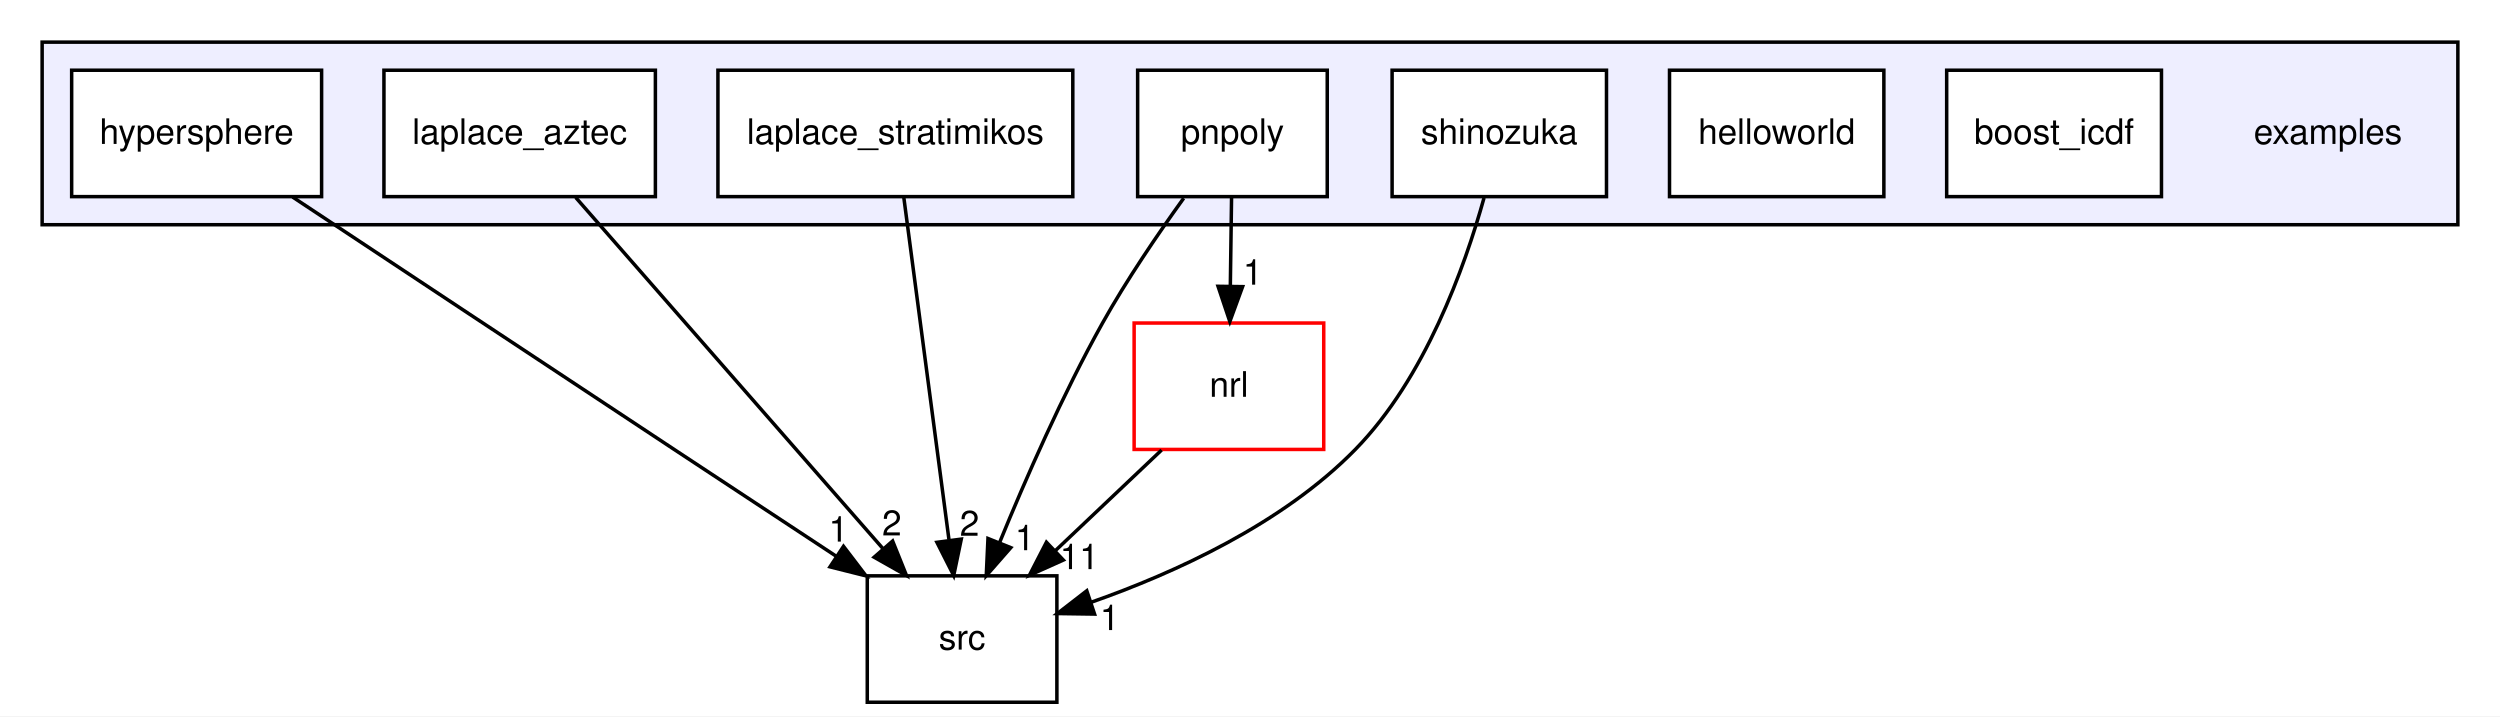
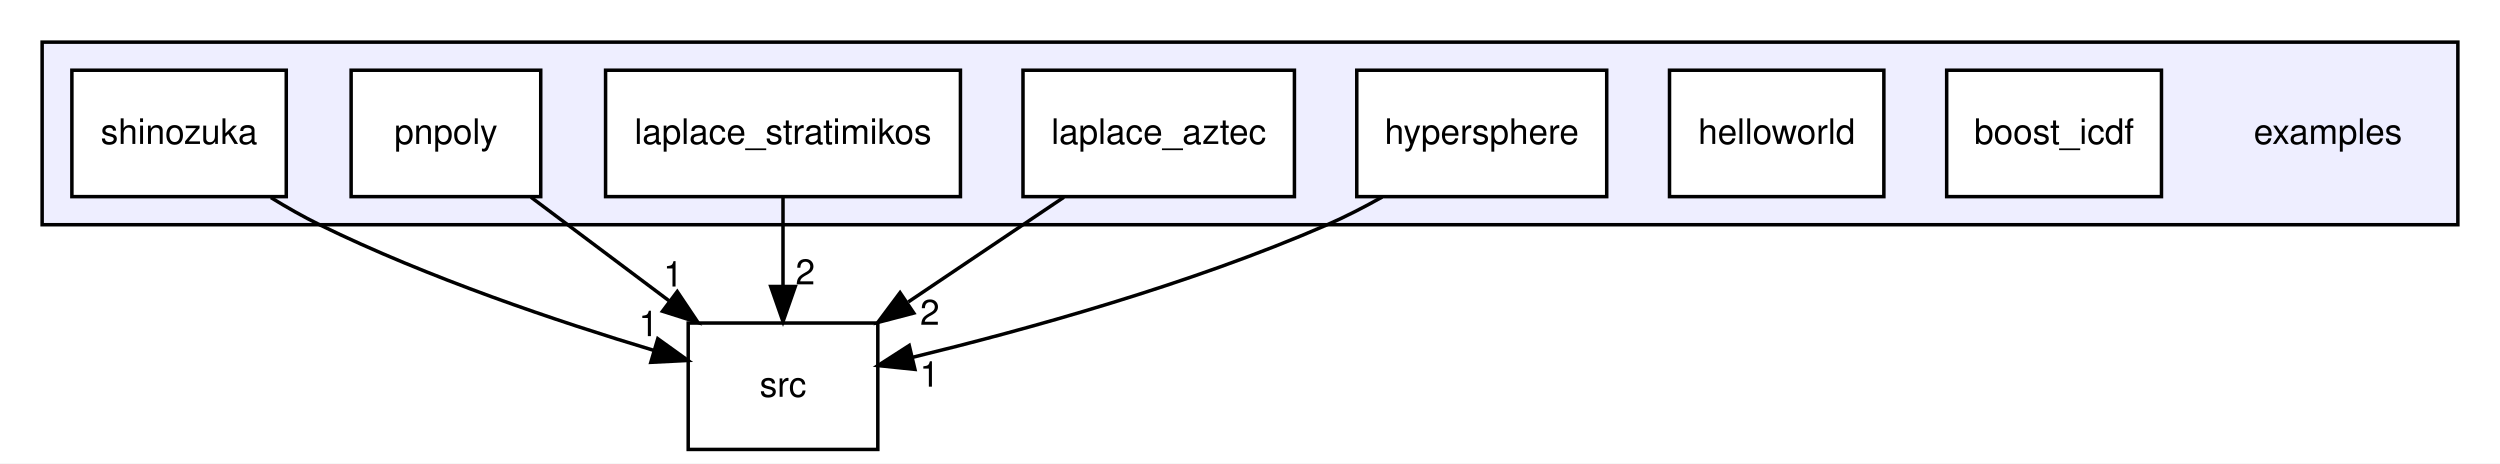
- <svg xmlns="http://www.w3.org/2000/svg" xmlns:xlink="http://www.w3.org/1999/xlink" width="712pt" height="204pt" viewBox="0.00 0.00 712.00 204.00">
-   <g id="graph0" class="graph" transform="scale(1 1) rotate(0) translate(4 200)">
-     <polygon fill="#ffffff" stroke="transparent" points="-4,4 -4,-200 708,-200 708,4 -4,4" />
+ <svg xmlns="http://www.w3.org/2000/svg" xmlns:xlink="http://www.w3.org/1999/xlink" width="712pt" height="132pt" viewBox="0.00 0.00 712.00 132.00">
+   <g id="graph0" class="graph" transform="scale(1 1) rotate(0) translate(4 128)">
+     <polygon fill="#ffffff" stroke="transparent" points="-4,4 -4,-128 708,-128 708,4 -4,4" />
    <g id="clust1" class="cluster">
      <g id="a_clust1">
        <a xlink:href="dir_d28a4824dc47e487b107a5db32ef43c4.html" target="_top">
-           <polygon fill="#eeeeff" stroke="#000000" points="8,-136 8,-188 696,-188 696,-136 8,-136" />
+           <polygon fill="#eeeeff" stroke="#000000" points="8,-64 8,-116 696,-116 696,-64 8,-64" />
        </a>
      </g>
    </g>
    <g id="node1" class="node">
-       <text text-anchor="middle" x="659" y="-159" font-family="Helvetica,sans-Serif" font-size="10.00" fill="#000000">examples</text>
+       <text text-anchor="middle" x="659" y="-87" font-family="Helvetica,sans-Serif" font-size="10.00" fill="#000000">examples</text>
    </g>
    <g id="node2" class="node">
      <g id="a_node2">
        <a xlink:href="dir_80b6b24927811b768b2b1153b134fc73.html" target="_top" xlink:title="boost_icdf">
-           <polygon fill="#ffffff" stroke="#000000" points="611.587,-180 550.413,-180 550.413,-144 611.587,-144 611.587,-180" />
-           <text text-anchor="middle" x="581" y="-159" font-family="Helvetica,sans-Serif" font-size="10.00" fill="#000000">boost_icdf</text>
+           <polygon fill="#ffffff" stroke="#000000" points="611.587,-108 550.413,-108 550.413,-72 611.587,-72 611.587,-108" />
+           <text text-anchor="middle" x="581" y="-87" font-family="Helvetica,sans-Serif" font-size="10.00" fill="#000000">boost_icdf</text>
        </a>
      </g>
    </g>
    <g id="node3" class="node">
      <g id="a_node3">
        <a xlink:href="dir_340d80f5c403622618e77b12e8a2b08e.html" target="_top" xlink:title="helloworld">
-           <polygon fill="#ffffff" stroke="#000000" points="532.524,-180 471.476,-180 471.476,-144 532.524,-144 532.524,-180" />
-           <text text-anchor="middle" x="502" y="-159" font-family="Helvetica,sans-Serif" font-size="10.00" fill="#000000">helloworld</text>
+           <polygon fill="#ffffff" stroke="#000000" points="532.524,-108 471.476,-108 471.476,-72 532.524,-72 532.524,-108" />
+           <text text-anchor="middle" x="502" y="-87" font-family="Helvetica,sans-Serif" font-size="10.00" fill="#000000">helloworld</text>
        </a>
      </g>
    </g>
    <g id="node4" class="node">
      <g id="a_node4">
        <a xlink:href="dir_f10601d333117ad3387ae2ca710b02a2.html" target="_top" xlink:title="hypersphere">
-           <polygon fill="#ffffff" stroke="#000000" points="87.592,-180 16.408,-180 16.408,-144 87.592,-144 87.592,-180" />
-           <text text-anchor="middle" x="52" y="-159" font-family="Helvetica,sans-Serif" font-size="10.00" fill="#000000">hypersphere</text>
+           <polygon fill="#ffffff" stroke="#000000" points="453.592,-108 382.408,-108 382.408,-72 453.592,-72 453.592,-108" />
+           <text text-anchor="middle" x="418" y="-87" font-family="Helvetica,sans-Serif" font-size="10.00" fill="#000000">hypersphere</text>
        </a>
      </g>
    </g>
    <g id="node9" class="node">
      <g id="a_node9">
        <a xlink:href="dir_68267d1309a1af8e8297ef4c3efbcdba.html" target="_top" xlink:title="src">
-           <polygon fill="none" stroke="#000000" points="297,-36 243,-36 243,0 297,0 297,-36" />
-           <text text-anchor="middle" x="270" y="-15" font-family="Helvetica,sans-Serif" font-size="10.00" fill="#000000">src</text>
+           <polygon fill="none" stroke="#000000" points="246,-36 192,-36 192,0 246,0 246,-36" />
+           <text text-anchor="middle" x="219" y="-15" font-family="Helvetica,sans-Serif" font-size="10.00" fill="#000000">src</text>
        </a>
      </g>
    </g>
    <g id="edge2" class="edge">
-       <path fill="none" stroke="#000000" d="M79.34,-143.882C106.793,-125.694 150.312,-96.879 188,-72 203.079,-62.045 219.73,-51.076 234.065,-41.64" />
-       <polygon fill="#000000" stroke="#000000" points="236.228,-44.406 242.656,-35.985 232.379,-38.559 236.228,-44.406" />
+       <path fill="none" stroke="#000000" d="M389.659,-71.892C384.558,-69.029 379.205,-66.269 374,-64 334.993,-46.995 287.832,-34 255.851,-26.228" />
+       <polygon fill="#000000" stroke="#000000" points="256.569,-22.801 246.03,-23.889 254.948,-29.61 256.569,-22.801" />
      <g id="a_edge2-headlabel">
        <a xlink:href="dir_000015_000026.html" target="_top" xlink:title="1">
-           <text text-anchor="middle" x="234.786" y="-45.754" font-family="Helvetica,sans-Serif" font-size="10.00" fill="#000000">1</text>
+           <text text-anchor="middle" x="260.724" y="-17.871" font-family="Helvetica,sans-Serif" font-size="10.00" fill="#000000">1</text>
        </a>
      </g>
    </g>
    <g id="node5" class="node">
      <g id="a_node5">
        <a xlink:href="dir_cd8ef039d5048938024b82241a5b3733.html" target="_top" xlink:title="laplace_aztec">
-           <polygon fill="#ffffff" stroke="#000000" points="182.653,-180 105.347,-180 105.347,-144 182.653,-144 182.653,-180" />
-           <text text-anchor="middle" x="144" y="-159" font-family="Helvetica,sans-Serif" font-size="10.00" fill="#000000">laplace_aztec</text>
+           <polygon fill="#ffffff" stroke="#000000" points="364.652,-108 287.348,-108 287.348,-72 364.652,-72 364.652,-108" />
+           <text text-anchor="middle" x="326" y="-87" font-family="Helvetica,sans-Serif" font-size="10.00" fill="#000000">laplace_aztec</text>
        </a>
      </g>
    </g>
    <g id="edge1" class="edge">
-       <path fill="none" stroke="#000000" d="M159.958,-143.762C182.112,-118.444 222.297,-72.518 247.491,-43.725" />
-       <polygon fill="#000000" stroke="#000000" points="250.22,-45.92 254.172,-36.09 244.952,-41.311 250.22,-45.92" />
+       <path fill="none" stroke="#000000" d="M298.999,-71.831C285.567,-62.793 269.153,-51.748 254.696,-42.02" />
+       <polygon fill="#000000" stroke="#000000" points="256.243,-38.842 245.992,-36.163 252.335,-44.649 256.243,-38.842" />
      <g id="a_edge1-headlabel">
        <a xlink:href="dir_000016_000026.html" target="_top" xlink:title="2">
-           <text text-anchor="middle" x="249.99" y="-47.495" font-family="Helvetica,sans-Serif" font-size="10.00" fill="#000000">2</text>
+           <text text-anchor="middle" x="260.81" y="-35.493" font-family="Helvetica,sans-Serif" font-size="10.00" fill="#000000">2</text>
        </a>
      </g>
    </g>
    <g id="node6" class="node">
      <g id="a_node6">
        <a xlink:href="dir_07c1c62ff1691032888f90a78fe1cc62.html" target="_top" xlink:title="laplace_stratimikos">
-           <polygon fill="#ffffff" stroke="#000000" points="301.534,-180 200.466,-180 200.466,-144 301.534,-144 301.534,-180" />
-           <text text-anchor="middle" x="251" y="-159" font-family="Helvetica,sans-Serif" font-size="10.00" fill="#000000">laplace_stratimikos</text>
+           <polygon fill="#ffffff" stroke="#000000" points="269.534,-108 168.466,-108 168.466,-72 269.534,-72 269.534,-108" />
+           <text text-anchor="middle" x="219" y="-87" font-family="Helvetica,sans-Serif" font-size="10.00" fill="#000000">laplace_stratimikos</text>
        </a>
      </g>
    </g>
-     <g id="edge7" class="edge">
-       <path fill="none" stroke="#000000" d="M253.406,-143.762C256.647,-119.201 262.447,-75.247 266.259,-46.354" />
-       <polygon fill="#000000" stroke="#000000" points="269.775,-46.462 267.613,-36.09 262.835,-45.546 269.775,-46.462" />
-       <g id="a_edge7-headlabel">
+     <g id="edge5" class="edge">
+       <path fill="none" stroke="#000000" d="M219,-71.831C219,-64.131 219,-54.974 219,-46.417" />
+       <polygon fill="#000000" stroke="#000000" points="222.5,-46.413 219,-36.413 215.5,-46.413 222.5,-46.413" />
+       <g id="a_edge5-headlabel">
        <a xlink:href="dir_000017_000026.html" target="_top" xlink:title="2">
-           <text text-anchor="middle" x="272.12" y="-47.397" font-family="Helvetica,sans-Serif" font-size="10.00" fill="#000000">2</text>
+           <text text-anchor="middle" x="225.339" y="-47.008" font-family="Helvetica,sans-Serif" font-size="10.00" fill="#000000">2</text>
        </a>
      </g>
    </g>
    <g id="node7" class="node">
      <g id="a_node7">
        <a xlink:href="dir_27c7937b3ae10dbbde05069b03f9259f.html" target="_top" xlink:title="pnpoly">
-           <polygon fill="#ffffff" stroke="#000000" points="374,-180 320,-180 320,-144 374,-144 374,-180" />
-           <text text-anchor="middle" x="347" y="-159" font-family="Helvetica,sans-Serif" font-size="10.00" fill="#000000">pnpoly</text>
+           <polygon fill="#ffffff" stroke="#000000" points="150,-108 96,-108 96,-72 150,-72 150,-108" />
+           <text text-anchor="middle" x="123" y="-87" font-family="Helvetica,sans-Serif" font-size="10.00" fill="#000000">pnpoly</text>
        </a>
      </g>
    </g>
-     <g id="edge4" class="edge">
-       <path fill="none" stroke="#000000" d="M333.115,-143.547C325.769,-133.356 316.873,-120.302 310,-108 298.672,-87.722 288.103,-63.623 280.677,-45.467" />
-       <polygon fill="#000000" stroke="#000000" points="283.87,-44.026 276.89,-36.054 277.375,-46.638 283.87,-44.026" />
-       <g id="a_edge4-headlabel">
+     <g id="edge3" class="edge">
+       <path fill="none" stroke="#000000" d="M147.225,-71.831C159.163,-62.878 173.726,-51.956 186.606,-42.295" />
+       <polygon fill="#000000" stroke="#000000" points="188.883,-44.963 194.783,-36.163 184.683,-39.363 188.883,-44.963" />
+       <g id="a_edge3-headlabel">
        <a xlink:href="dir_000025_000026.html" target="_top" xlink:title="1">
-           <text text-anchor="middle" x="287.845" y="-43.301" font-family="Helvetica,sans-Serif" font-size="10.00" fill="#000000">1</text>
-         </a>
-       </g>
-     </g>
-     <g id="node10" class="node">
-       <g id="a_node10">
-         <a xlink:href="dir_c7a8522d1517ff6e908be401e03740f7.html" target="_top" xlink:title="nrl">
-           <polygon fill="#ffffff" stroke="#ff0000" points="373,-108 319,-108 319,-72 373,-72 373,-108" />
-           <text text-anchor="middle" x="346" y="-87" font-family="Helvetica,sans-Serif" font-size="10.00" fill="#000000">nrl</text>
-         </a>
-       </g>
-     </g>
-     <g id="edge5" class="edge">
-       <path fill="none" stroke="#000000" d="M346.748,-143.831C346.641,-136.131 346.514,-126.974 346.395,-118.417" />
-       <polygon fill="#000000" stroke="#000000" points="349.894,-118.364 346.256,-108.413 342.895,-118.461 349.894,-118.364" />
-       <g id="a_edge5-headlabel">
-         <a xlink:href="dir_000025_000019.html" target="_top" xlink:title="1">
-           <text text-anchor="middle" x="352.783" y="-118.918" font-family="Helvetica,sans-Serif" font-size="10.00" fill="#000000">1</text>
+           <text text-anchor="middle" x="187.711" y="-46.391" font-family="Helvetica,sans-Serif" font-size="10.00" fill="#000000">1</text>
        </a>
      </g>
    </g>
    <g id="node8" class="node">
      <g id="a_node8">
        <a xlink:href="dir_ae28b799a51708cf0b4582bd24c82773.html" target="_top" xlink:title="shinozuka">
-           <polygon fill="#ffffff" stroke="#000000" points="453.529,-180 392.471,-180 392.471,-144 453.529,-144 453.529,-180" />
-           <text text-anchor="middle" x="423" y="-159" font-family="Helvetica,sans-Serif" font-size="10.00" fill="#000000">shinozuka</text>
+           <polygon fill="#ffffff" stroke="#000000" points="77.529,-108 16.471,-108 16.471,-72 77.529,-72 77.529,-108" />
+           <text text-anchor="middle" x="47" y="-87" font-family="Helvetica,sans-Serif" font-size="10.00" fill="#000000">shinozuka</text>
        </a>
      </g>
    </g>
-     <g id="edge6" class="edge">
-       <path fill="none" stroke="#000000" d="M418.652,-143.644C413.118,-123.784 401.813,-92.25 382,-72 361.301,-50.845 330.647,-36.861 306.639,-28.434" />
-       <polygon fill="#000000" stroke="#000000" points="307.731,-25.109 297.137,-25.264 305.515,-31.749 307.731,-25.109" />
-       <g id="a_edge6-headlabel">
+     <g id="edge4" class="edge">
+       <path fill="none" stroke="#000000" d="M73.154,-71.731C77.666,-68.951 82.389,-66.261 87,-64 117.915,-48.843 155.106,-36.358 182.121,-28.238" />
+       <polygon fill="#000000" stroke="#000000" points="183.34,-31.528 191.943,-25.343 181.361,-24.813 183.34,-31.528" />
+       <g id="a_edge4-headlabel">
        <a xlink:href="dir_000018_000026.html" target="_top" xlink:title="1">
-           <text text-anchor="middle" x="312.04" y="-20.553" font-family="Helvetica,sans-Serif" font-size="10.00" fill="#000000">1</text>
-         </a>
-       </g>
-     </g>
-     <g id="edge3" class="edge">
-       <path fill="none" stroke="#000000" d="M326.822,-71.831C317.641,-63.134 306.499,-52.578 296.522,-43.127" />
-       <polygon fill="#000000" stroke="#000000" points="298.839,-40.499 289.172,-36.163 294.024,-45.581 298.839,-40.499" />
-       <g id="a_edge3-headlabel">
-         <a xlink:href="dir_000019_000026.html" target="_top" xlink:title="11">
-           <text text-anchor="middle" x="303.401" y="-37.91" font-family="Helvetica,sans-Serif" font-size="10.00" fill="#000000">11</text>
+           <text text-anchor="middle" x="180.695" y="-32.267" font-family="Helvetica,sans-Serif" font-size="10.00" fill="#000000">1</text>
        </a>
      </g>
    </g>
  </g>
</svg>
